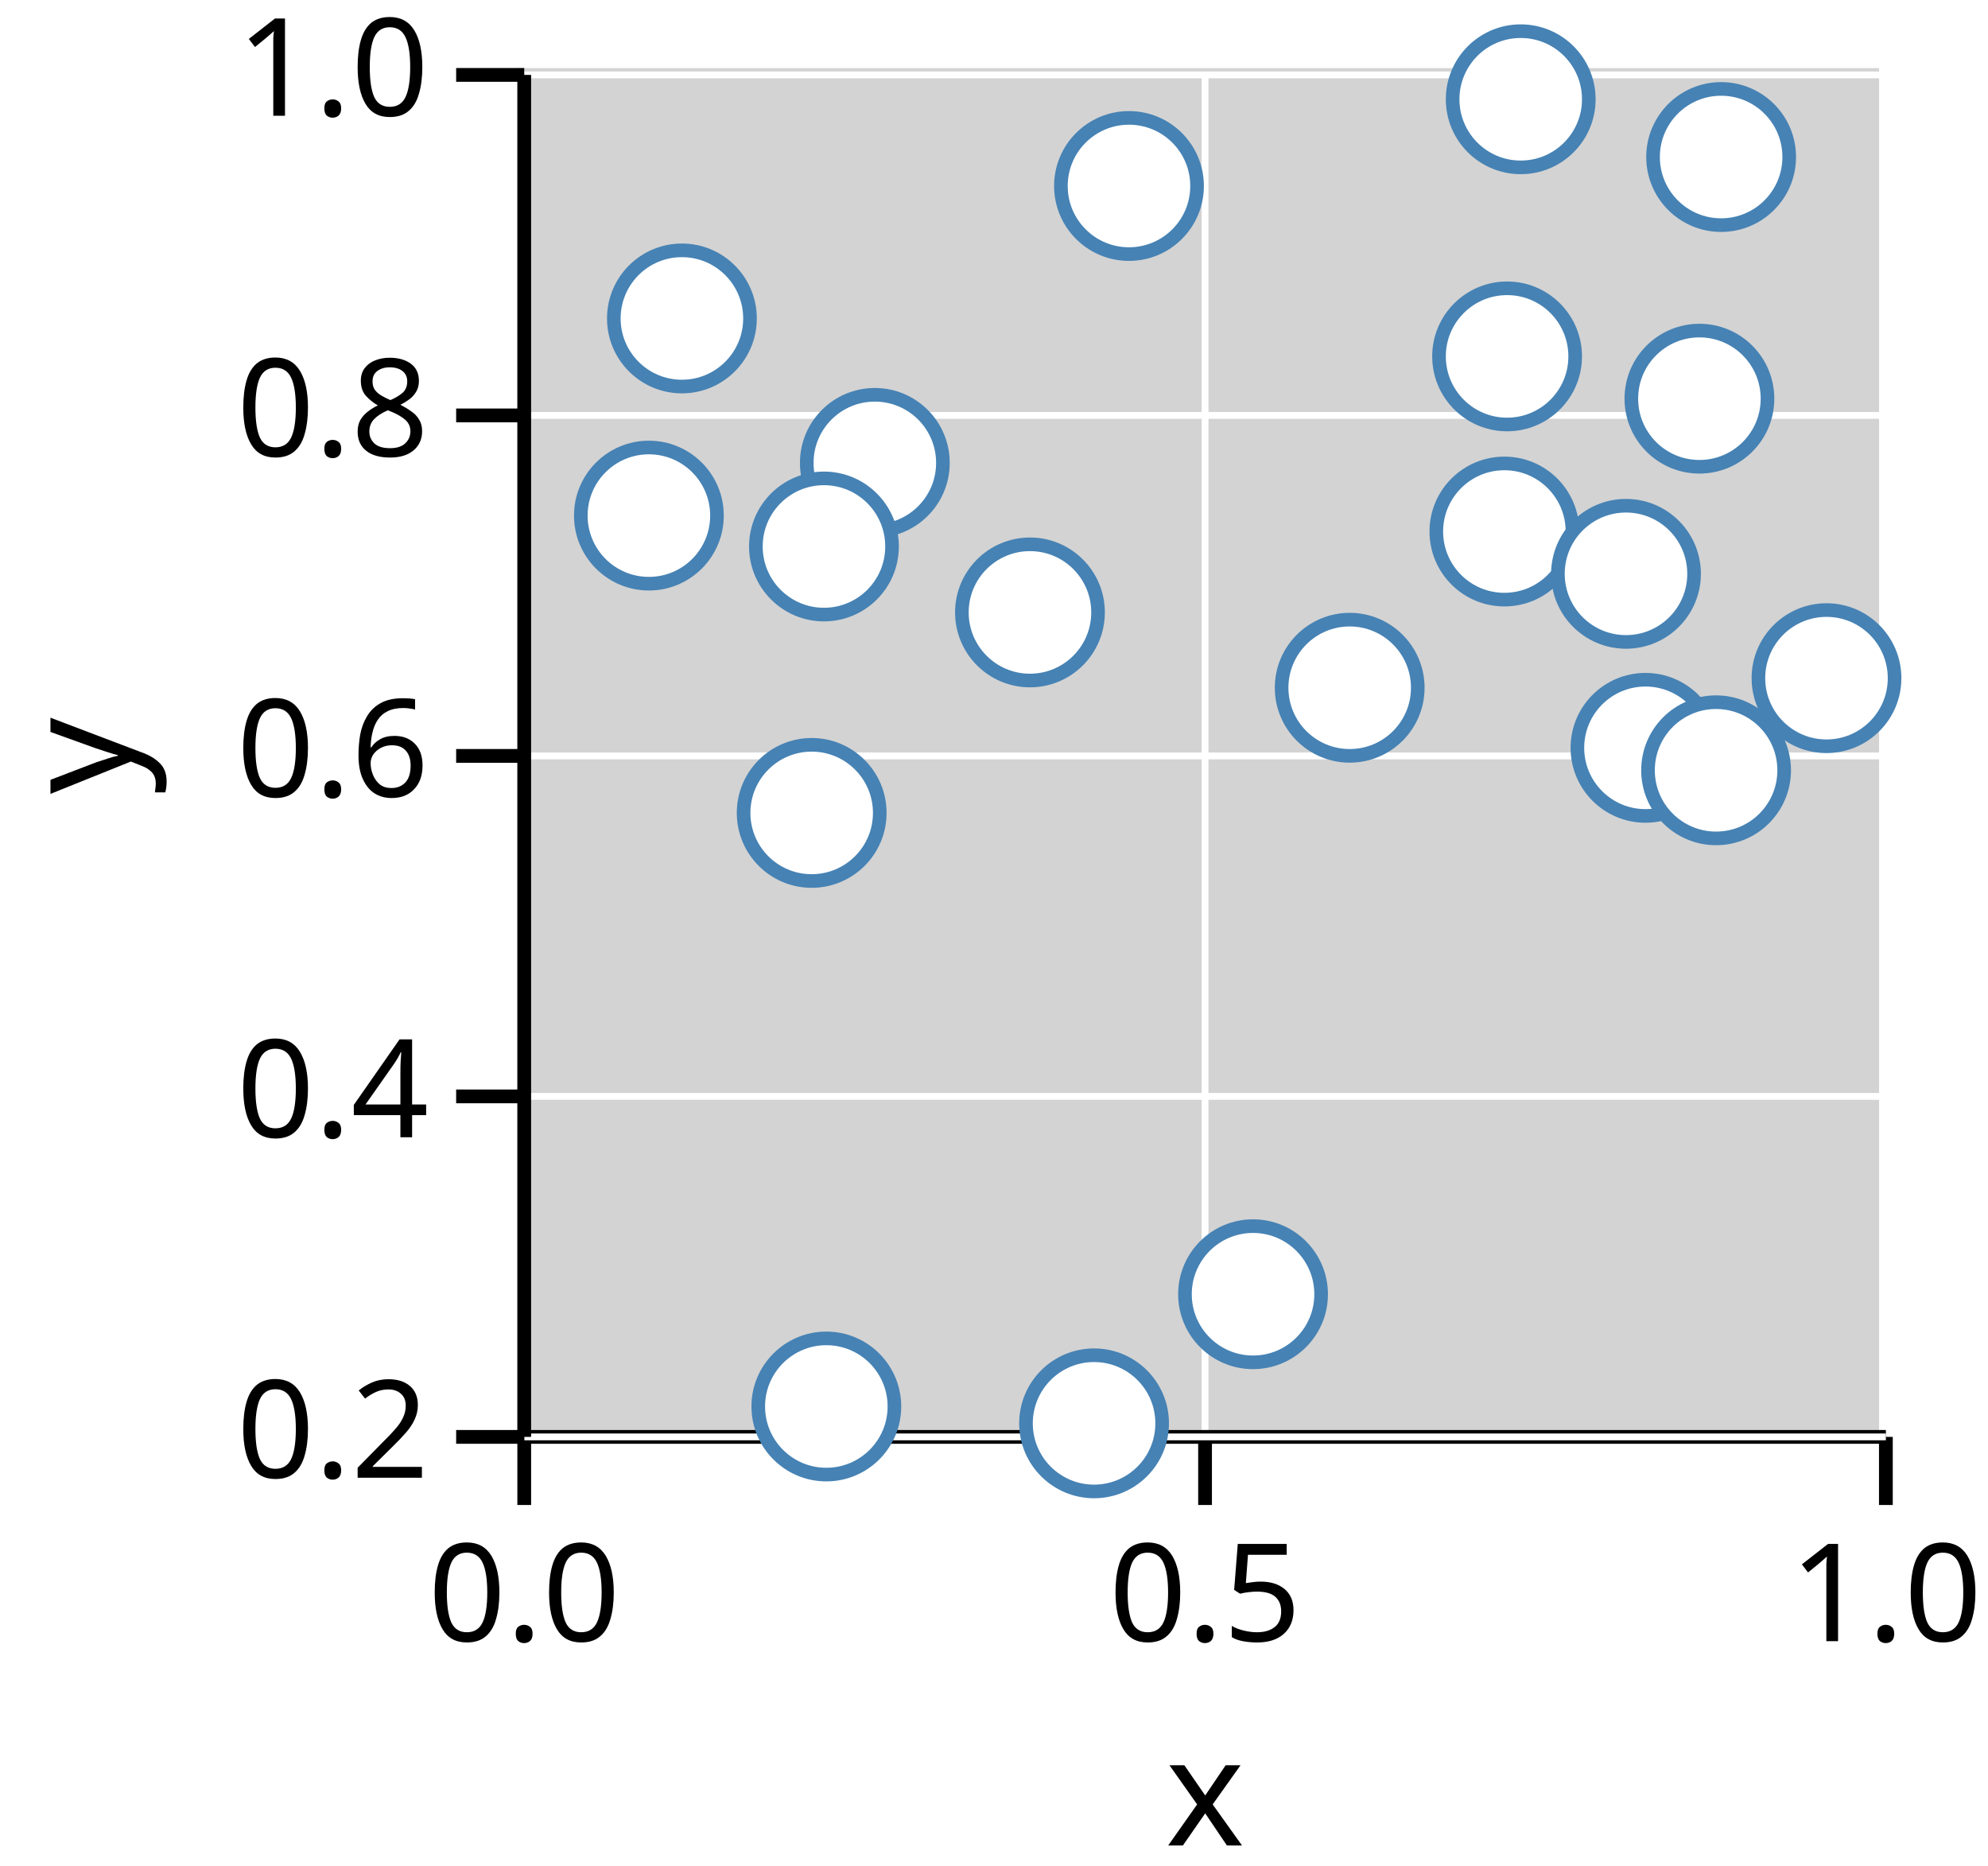
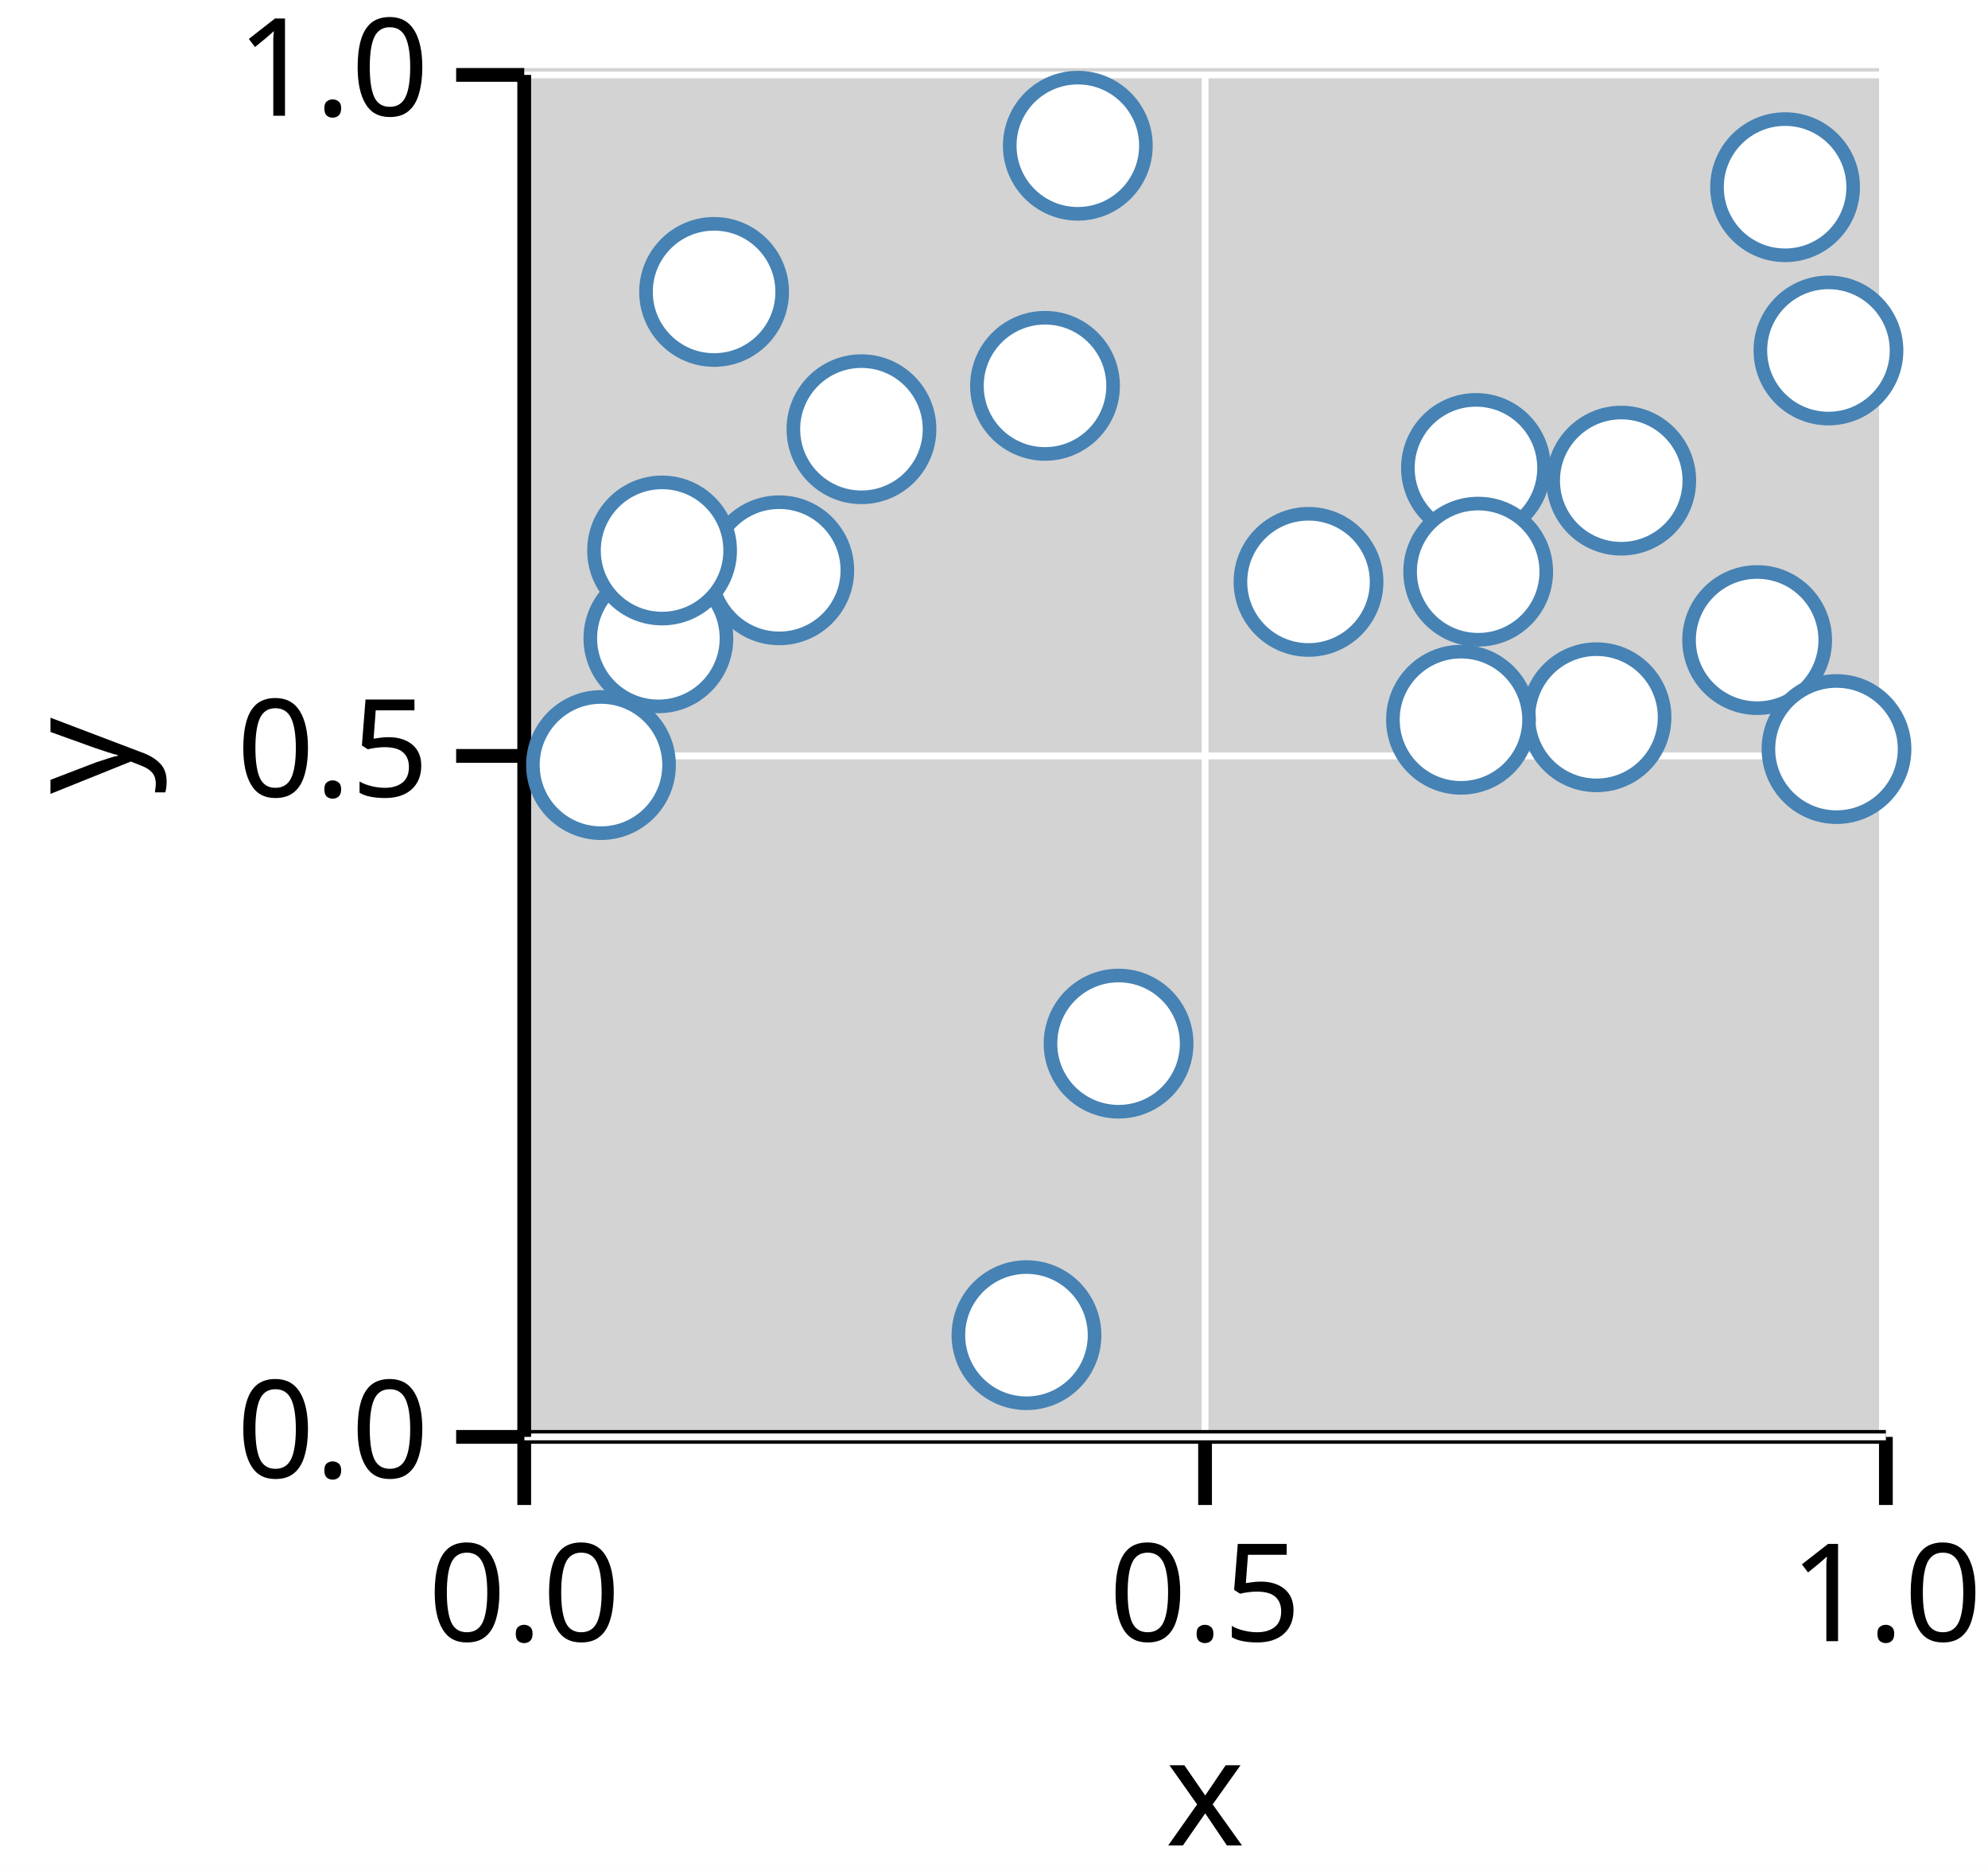
<svg xmlns="http://www.w3.org/2000/svg" version="1.1" class="marks" width="146" height="137" viewBox="0 0 146 137">
  <rect width="146" height="137" fill="white" />
  <g fill="none" stroke-miterlimit="10" transform="translate(38,5)">
    <g class="mark-group role-frame root" role="graphics-object" aria-roledescription="group mark container">
      <g transform="translate(0,0)">
        <path class="background" aria-hidden="true" d="M0,0h100v100h-100Z" fill="lightgray" />
        <g>
          <g class="mark-group role-axis" role="graphics-symbol" aria-roledescription="axis" aria-label="X-axis titled 'x' for a linear scale with values from 0.0 to 1.0">
            <g transform="translate(0.5,100.5)">
              <path class="background" aria-hidden="true" d="M0,0h0v0h0Z" pointer-events="none" />
              <g>
                <g class="mark-rule role-axis-grid" pointer-events="none">
                  <line transform="translate(0,0)" x2="0" y2="-100" stroke="white" stroke-width="0.5" stroke-dasharray="0" opacity="1" />
                  <line transform="translate(50,0)" x2="0" y2="-100" stroke="white" stroke-width="0.5" stroke-dasharray="0" opacity="1" />
                  <line transform="translate(100,0)" x2="0" y2="-100" stroke="white" stroke-width="0.5" stroke-dasharray="0" opacity="1" />
                </g>
                <g class="mark-rule role-axis-tick" pointer-events="none">
                  <line transform="translate(0,0)" x2="0" y2="5" stroke="black" stroke-width="1.01" opacity="1" />
                  <line transform="translate(50,0)" x2="0" y2="5" stroke="black" stroke-width="1.01" opacity="1" />
                  <line transform="translate(100,0)" x2="0" y2="5" stroke="black" stroke-width="1.01" opacity="1" />
                </g>
                <g class="mark-text role-axis-label" pointer-events="none">
                  <text text-anchor="middle" transform="translate(0,15)" font-family="sans-serif" font-size="10px" font-style="normal" font-weight="400" fill="black" opacity="1">0.0</text>
                  <text text-anchor="middle" transform="translate(50,15)" font-family="sans-serif" font-size="10px" font-style="normal" font-weight="400" fill="black" opacity="1">0.5</text>
                  <text text-anchor="middle" transform="translate(100,15)" font-family="sans-serif" font-size="10px" font-style="normal" font-weight="400" fill="black" opacity="1">1.0</text>
                </g>
                <g class="mark-rule role-axis-domain" pointer-events="none">
                  <line transform="translate(0,0)" x2="100" y2="0" stroke="black" stroke-width="1.01" opacity="1" />
                </g>
                <g class="mark-text role-axis-title" pointer-events="none">
                  <text text-anchor="middle" transform="translate(50,30)" font-family="sans-serif" font-size="11px" font-style="normal" font-weight="400" fill="black" opacity="1">x</text>
                </g>
              </g>
              <path class="foreground" aria-hidden="true" d="" pointer-events="none" display="none" />
            </g>
          </g>
-           <g class="mark-group role-axis" role="graphics-symbol" aria-roledescription="axis" aria-label="Y-axis titled 'y' for a linear scale with values from 0.2 to 1.0">
+           <g class="mark-group role-axis" role="graphics-symbol" aria-roledescription="axis" aria-label="Y-axis titled 'y' for a linear scale with values from 0.0 to 1.0">
            <g transform="translate(0.5,0.5)">
              <path class="background" aria-hidden="true" d="M0,0h0v0h0Z" pointer-events="none" />
              <g>
                <g class="mark-rule role-axis-grid" pointer-events="none">
                  <line transform="translate(0,100)" x2="100" y2="0" stroke="white" stroke-width="0.5" stroke-dasharray="0" opacity="1" />
-                   <line transform="translate(0,75)" x2="100" y2="0" stroke="white" stroke-width="0.5" stroke-dasharray="0" opacity="1" />
                  <line transform="translate(0,50)" x2="100" y2="0" stroke="white" stroke-width="0.5" stroke-dasharray="0" opacity="1" />
-                   <line transform="translate(0,25)" x2="100" y2="0" stroke="white" stroke-width="0.5" stroke-dasharray="0" opacity="1" />
                  <line transform="translate(0,0)" x2="100" y2="0" stroke="white" stroke-width="0.5" stroke-dasharray="0" opacity="1" />
                </g>
                <g class="mark-rule role-axis-tick" pointer-events="none">
                  <line transform="translate(0,100)" x2="-5" y2="0" stroke="black" stroke-width="1.01" opacity="1" />
-                   <line transform="translate(0,75)" x2="-5" y2="0" stroke="black" stroke-width="1.01" opacity="1" />
                  <line transform="translate(0,50)" x2="-5" y2="0" stroke="black" stroke-width="1.01" opacity="1" />
-                   <line transform="translate(0,25)" x2="-5" y2="0" stroke="black" stroke-width="1.01" opacity="1" />
                  <line transform="translate(0,0)" x2="-5" y2="0" stroke="black" stroke-width="1.01" opacity="1" />
                </g>
                <g class="mark-text role-axis-label" pointer-events="none">
-                   <text text-anchor="end" transform="translate(-7,103)" font-family="sans-serif" font-size="10px" font-style="normal" font-weight="400" fill="black" opacity="1">0.2</text>
-                   <text text-anchor="end" transform="translate(-7,78)" font-family="sans-serif" font-size="10px" font-style="normal" font-weight="400" fill="black" opacity="1">0.4</text>
-                   <text text-anchor="end" transform="translate(-7,53)" font-family="sans-serif" font-size="10px" font-style="normal" font-weight="400" fill="black" opacity="1">0.6</text>
-                   <text text-anchor="end" transform="translate(-7,28)" font-family="sans-serif" font-size="10px" font-style="normal" font-weight="400" fill="black" opacity="1">0.8</text>
+                   <text text-anchor="end" transform="translate(-7,103)" font-family="sans-serif" font-size="10px" font-style="normal" font-weight="400" fill="black" opacity="1">0.0</text>
+                   <text text-anchor="end" transform="translate(-7,53)" font-family="sans-serif" font-size="10px" font-style="normal" font-weight="400" fill="black" opacity="1">0.5</text>
                  <text text-anchor="end" transform="translate(-7,3)" font-family="sans-serif" font-size="10px" font-style="normal" font-weight="400" fill="black" opacity="1">1.0</text>
                </g>
                <g class="mark-rule role-axis-domain" pointer-events="none">
                  <line transform="translate(0,100)" x2="0" y2="-100" stroke="black" stroke-width="1.01" opacity="1" />
                </g>
                <g class="mark-text role-axis-title" pointer-events="none">
                  <text text-anchor="middle" transform="translate(-26.90332,50) rotate(-90) translate(0,-2)" font-family="sans-serif" font-size="11px" font-style="normal" font-weight="400" fill="black" opacity="1">y</text>
                </g>
              </g>
              <path class="foreground" aria-hidden="true" d="" pointer-events="none" display="none" />
            </g>
          </g>
          <g class="mark-group role-scope" role="graphics-object" aria-roledescription="group mark container">
            <g transform="translate(0,0)">
              <path class="background" aria-hidden="true" d="M0,0h0v0h0Z" />
              <g>
                <g class="mark-symbol role-mark points" role="graphics-symbol" aria-roledescription="symbol mark container">
-                   <path transform="translate(9.654721,32.85651)" d="M5,0A5,5,0,1,1,-5,0A5,5,0,1,1,5,0" fill="white" stroke="steelblue" stroke-width="1" opacity="1" />
-                   <path transform="translate(82.84489,49.90758)" d="M5,0A5,5,0,1,1,-5,0A5,5,0,1,1,5,0" fill="white" stroke="steelblue" stroke-width="1" opacity="1" />
-                   <path transform="translate(22.68617,98.26775)" d="M5,0A5,5,0,1,1,-5,0A5,5,0,1,1,5,0" fill="white" stroke="steelblue" stroke-width="1" opacity="1" />
-                   <path transform="translate(54.02433,90.02558)" d="M5,0A5,5,0,1,1,-5,0A5,5,0,1,1,5,0" fill="white" stroke="steelblue" stroke-width="1" opacity="1" />
-                   <path transform="translate(42.34933,99.5054)" d="M5,0A5,5,0,1,1,-5,0A5,5,0,1,1,5,0" fill="white" stroke="steelblue" stroke-width="1" opacity="1" />
-                   <path transform="translate(96.1387,44.79209)" d="M5,0A5,5,0,1,1,-5,0A5,5,0,1,1,5,0" fill="white" stroke="steelblue" stroke-width="1" opacity="1" />
-                   <path transform="translate(88.0304,51.55649)" d="M5,0A5,5,0,1,1,-5,0A5,5,0,1,1,5,0" fill="white" stroke="steelblue" stroke-width="1" opacity="1" />
-                   <path transform="translate(72.68193,21.16763)" d="M5,0A5,5,0,1,1,-5,0A5,5,0,1,1,5,0" fill="white" stroke="steelblue" stroke-width="1" opacity="1" />
-                   <path transform="translate(72.48316,34.02594)" d="M5,0A5,5,0,1,1,-5,0A5,5,0,1,1,5,0" fill="white" stroke="steelblue" stroke-width="1" opacity="1" />
-                   <path transform="translate(61.1225,45.49626)" d="M5,0A5,5,0,1,1,-5,0A5,5,0,1,1,5,0" fill="white" stroke="steelblue" stroke-width="1" opacity="1" />
-                   <path transform="translate(86.80619,24.27177)" d="M5,0A5,5,0,1,1,-5,0A5,5,0,1,1,5,0" fill="white" stroke="steelblue" stroke-width="1" opacity="1" />
-                   <path transform="translate(21.61028,54.68617)" d="M5,0A5,5,0,1,1,-5,0A5,5,0,1,1,5,0" fill="white" stroke="steelblue" stroke-width="1" opacity="1" />
-                   <path transform="translate(37.64085,39.96519)" d="M5,0A5,5,0,1,1,-5,0A5,5,0,1,1,5,0" fill="white" stroke="steelblue" stroke-width="1" opacity="1" />
-                   <path transform="translate(26.24823,28.98727)" d="M5,0A5,5,0,1,1,-5,0A5,5,0,1,1,5,0" fill="white" stroke="steelblue" stroke-width="1" opacity="1" />
-                   <path transform="translate(73.68218,2.288816)" d="M5,0A5,5,0,1,1,-5,0A5,5,0,1,1,5,0" fill="white" stroke="steelblue" stroke-width="1" opacity="1" />
-                   <path transform="translate(22.51212,35.12424)" d="M5,0A5,5,0,1,1,-5,0A5,5,0,1,1,5,0" fill="white" stroke="steelblue" stroke-width="1" opacity="1" />
-                   <path transform="translate(12.07989,18.38109)" d="M5,0A5,5,0,1,1,-5,0A5,5,0,1,1,5,0" fill="white" stroke="steelblue" stroke-width="1" opacity="1" />
-                   <path transform="translate(44.91337,8.655992)" d="M5,0A5,5,0,1,1,-5,0A5,5,0,1,1,5,0" fill="white" stroke="steelblue" stroke-width="1" opacity="1" />
-                   <path transform="translate(81.41393,37.13175)" d="M5,0A5,5,0,1,1,-5,0A5,5,0,1,1,5,0" fill="white" stroke="steelblue" stroke-width="1" opacity="1" />
-                   <path transform="translate(88.40077,6.529173)" d="M5,0A5,5,0,1,1,-5,0A5,5,0,1,1,5,0" fill="white" stroke="steelblue" stroke-width="1" opacity="1" />
+                   <path transform="translate(41.15606,5.699304)" d="M5,0A5,5,0,1,1,-5,0A5,5,0,1,1,5,0" fill="white" stroke="steelblue" stroke-width="1" opacity="1" />
+                   <path transform="translate(19.2303,36.8713)" d="M5,0A5,5,0,1,1,-5,0A5,5,0,1,1,5,0" fill="white" stroke="steelblue" stroke-width="1" opacity="1" />
+                   <path transform="translate(10.35272,41.86544)" d="M5,0A5,5,0,1,1,-5,0A5,5,0,1,1,5,0" fill="white" stroke="steelblue" stroke-width="1" opacity="1" />
+                   <path transform="translate(96.28306,20.73331)" d="M5,0A5,5,0,1,1,-5,0A5,5,0,1,1,5,0" fill="white" stroke="steelblue" stroke-width="1" opacity="1" />
+                   <path transform="translate(70.39598,29.35981)" d="M5,0A5,5,0,1,1,-5,0A5,5,0,1,1,5,0" fill="white" stroke="steelblue" stroke-width="1" opacity="1" />
+                   <path transform="translate(79.24891,47.66341)" d="M5,0A5,5,0,1,1,-5,0A5,5,0,1,1,5,0" fill="white" stroke="steelblue" stroke-width="1" opacity="1" />
+                   <path transform="translate(91.04571,41.996)" d="M5,0A5,5,0,1,1,-5,0A5,5,0,1,1,5,0" fill="white" stroke="steelblue" stroke-width="1" opacity="1" />
+                   <path transform="translate(38.74694,23.32932)" d="M5,0A5,5,0,1,1,-5,0A5,5,0,1,1,5,0" fill="white" stroke="steelblue" stroke-width="1" opacity="1" />
+                   <path transform="translate(6.137238,51.1731)" d="M5,0A5,5,0,1,1,-5,0A5,5,0,1,1,5,0" fill="white" stroke="steelblue" stroke-width="1" opacity="1" />
+                   <path transform="translate(70.55902,36.9729)" d="M5,0A5,5,0,1,1,-5,0A5,5,0,1,1,5,0" fill="white" stroke="steelblue" stroke-width="1" opacity="1" />
+                   <path transform="translate(93.09871,8.744523)" d="M5,0A5,5,0,1,1,-5,0A5,5,0,1,1,5,0" fill="white" stroke="steelblue" stroke-width="1" opacity="1" />
+                   <path transform="translate(10.62358,35.41783)" d="M5,0A5,5,0,1,1,-5,0A5,5,0,1,1,5,0" fill="white" stroke="steelblue" stroke-width="1" opacity="1" />
+                   <path transform="translate(81.06632,30.28892)" d="M5,0A5,5,0,1,1,-5,0A5,5,0,1,1,5,0" fill="white" stroke="steelblue" stroke-width="1" opacity="1" />
+                   <path transform="translate(69.29575,47.845)" d="M5,0A5,5,0,1,1,-5,0A5,5,0,1,1,5,0" fill="white" stroke="steelblue" stroke-width="1" opacity="1" />
+                   <path transform="translate(37.38518,93.03085)" d="M5,0A5,5,0,1,1,-5,0A5,5,0,1,1,5,0" fill="white" stroke="steelblue" stroke-width="1" opacity="1" />
+                   <path transform="translate(14.44406,16.43407)" d="M5,0A5,5,0,1,1,-5,0A5,5,0,1,1,5,0" fill="white" stroke="steelblue" stroke-width="1" opacity="1" />
+                   <path transform="translate(96.87362,49.99784)" d="M5,0A5,5,0,1,1,-5,0A5,5,0,1,1,5,0" fill="white" stroke="steelblue" stroke-width="1" opacity="1" />
+                   <path transform="translate(44.14941,71.62594)" d="M5,0A5,5,0,1,1,-5,0A5,5,0,1,1,5,0" fill="white" stroke="steelblue" stroke-width="1" opacity="1" />
+                   <path transform="translate(58.09854,37.72305)" d="M5,0A5,5,0,1,1,-5,0A5,5,0,1,1,5,0" fill="white" stroke="steelblue" stroke-width="1" opacity="1" />
+                   <path transform="translate(25.26607,26.51395)" d="M5,0A5,5,0,1,1,-5,0A5,5,0,1,1,5,0" fill="white" stroke="steelblue" stroke-width="1" opacity="1" />
                </g>
              </g>
              <path class="foreground" aria-hidden="true" d="" display="none" />
            </g>
          </g>
        </g>
        <path class="foreground" aria-hidden="true" d="" display="none" />
      </g>
    </g>
  </g>
</svg>
